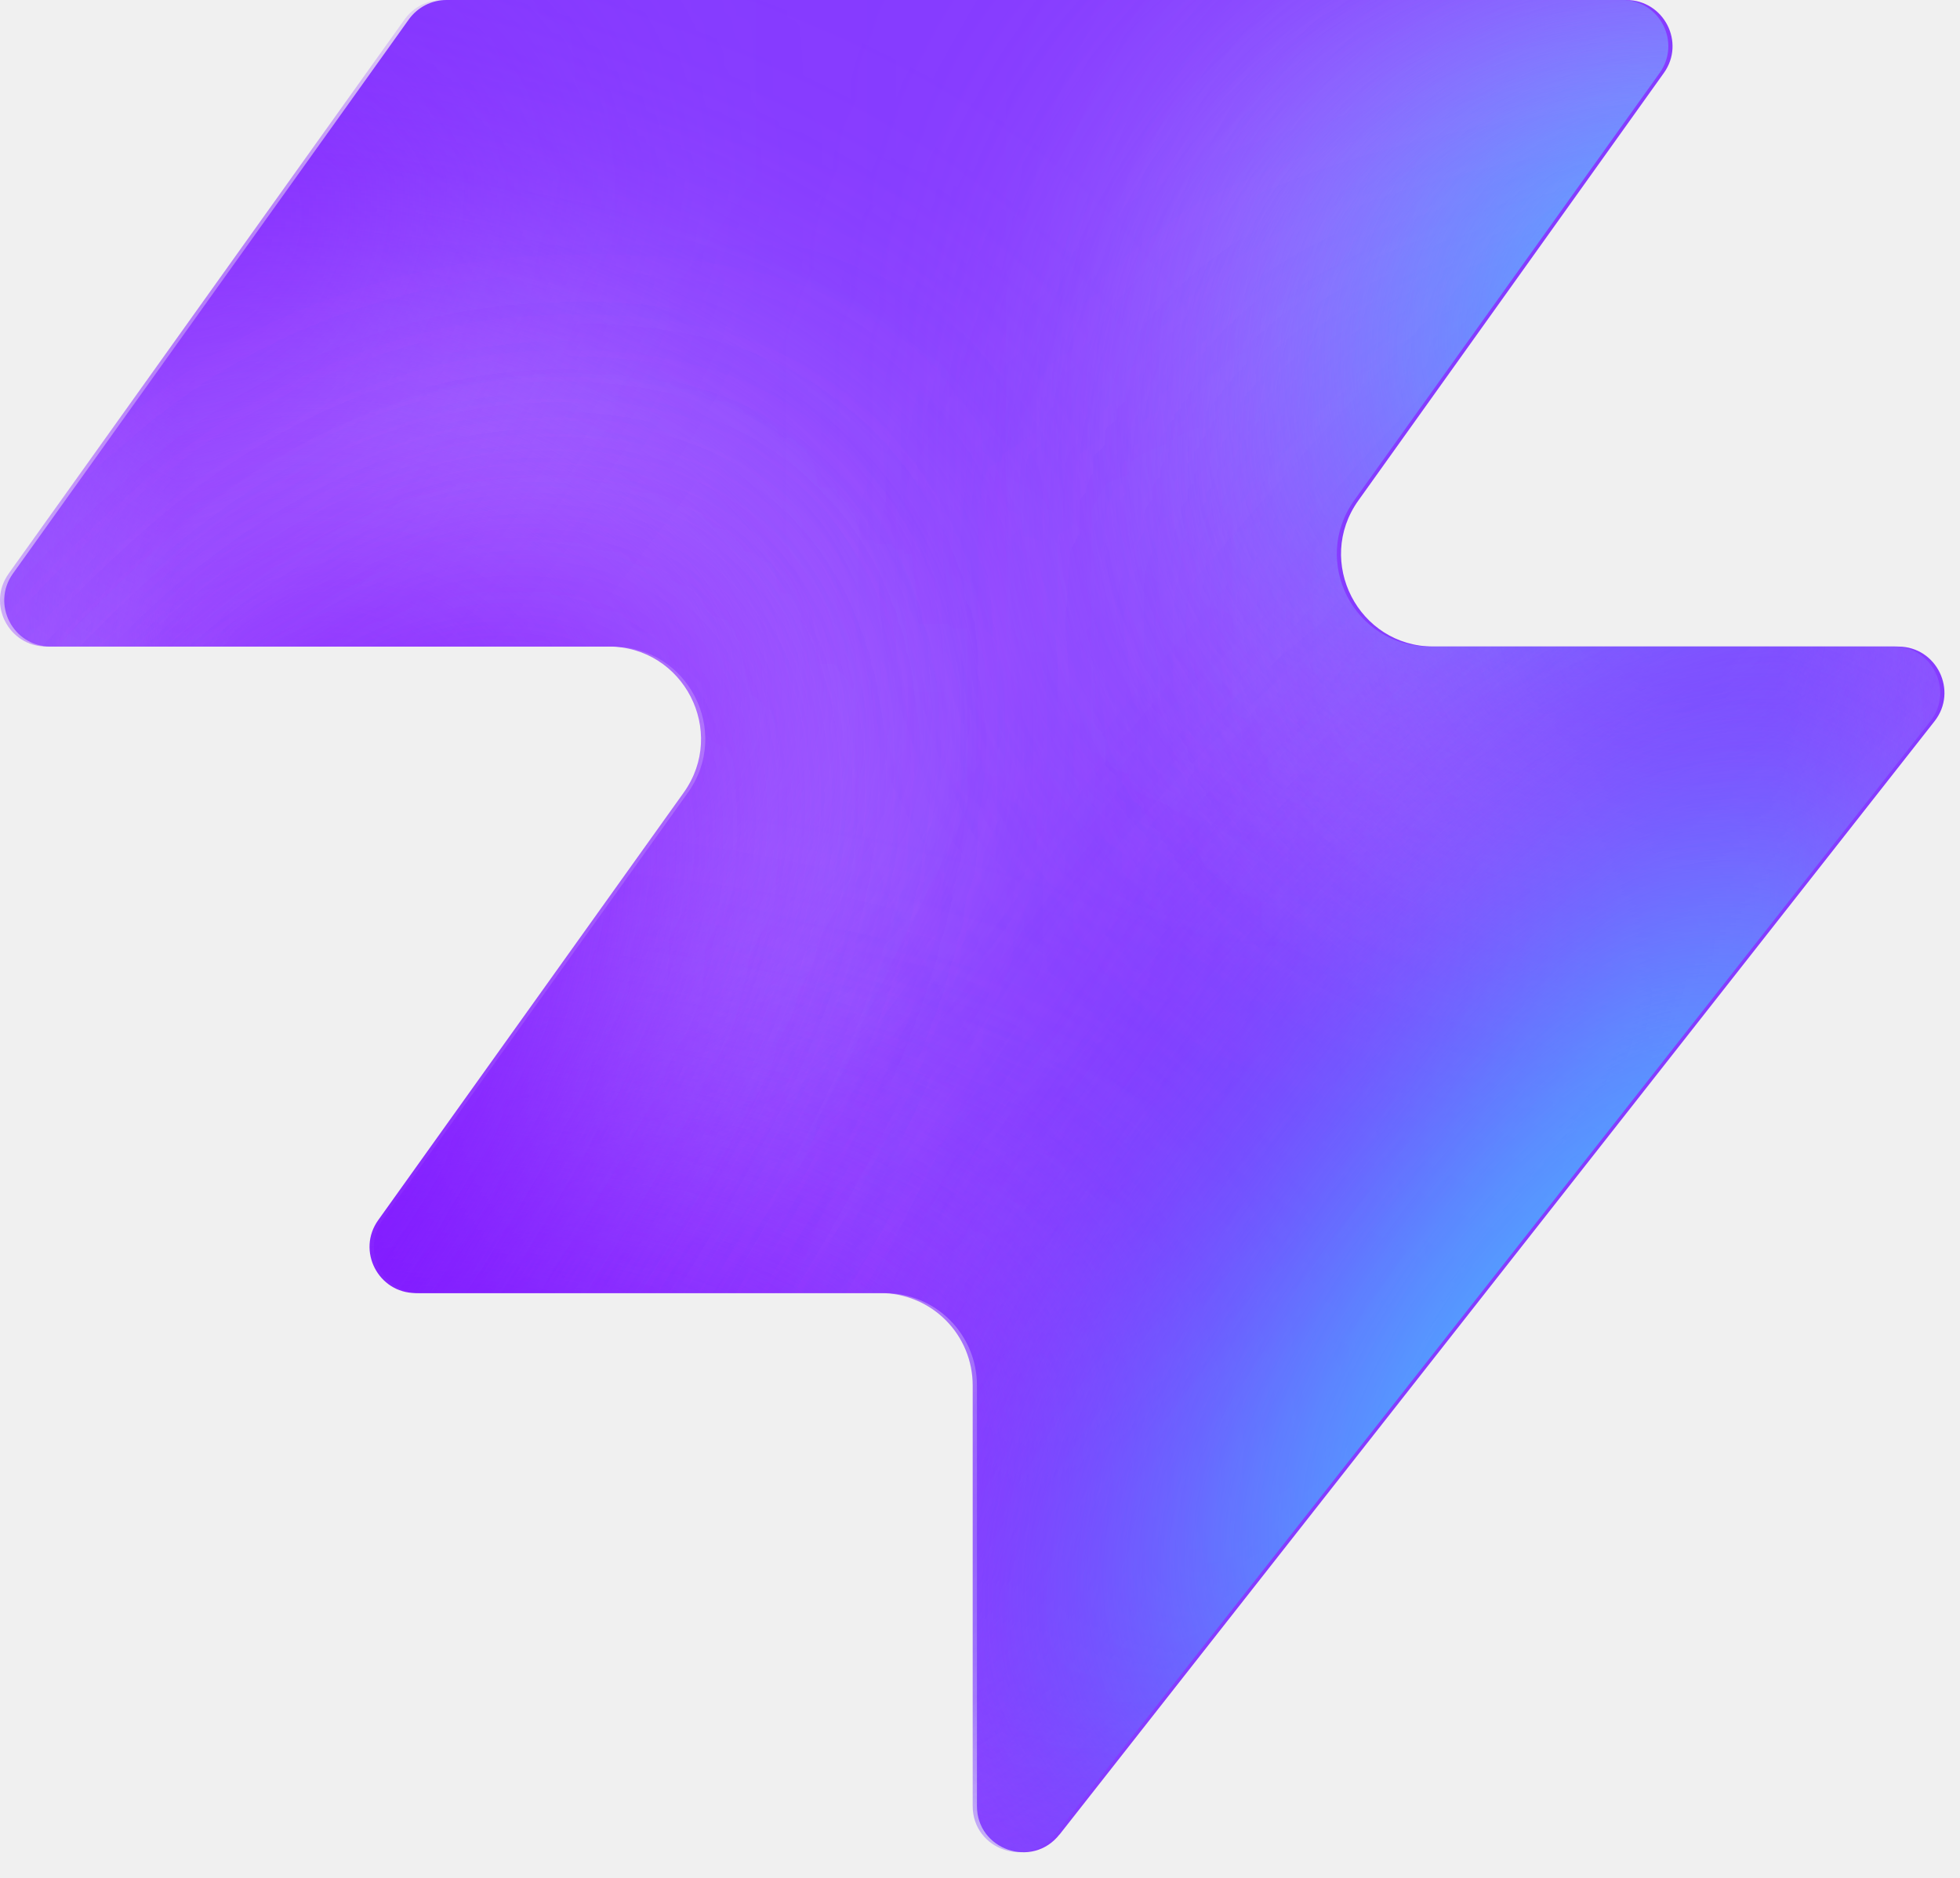
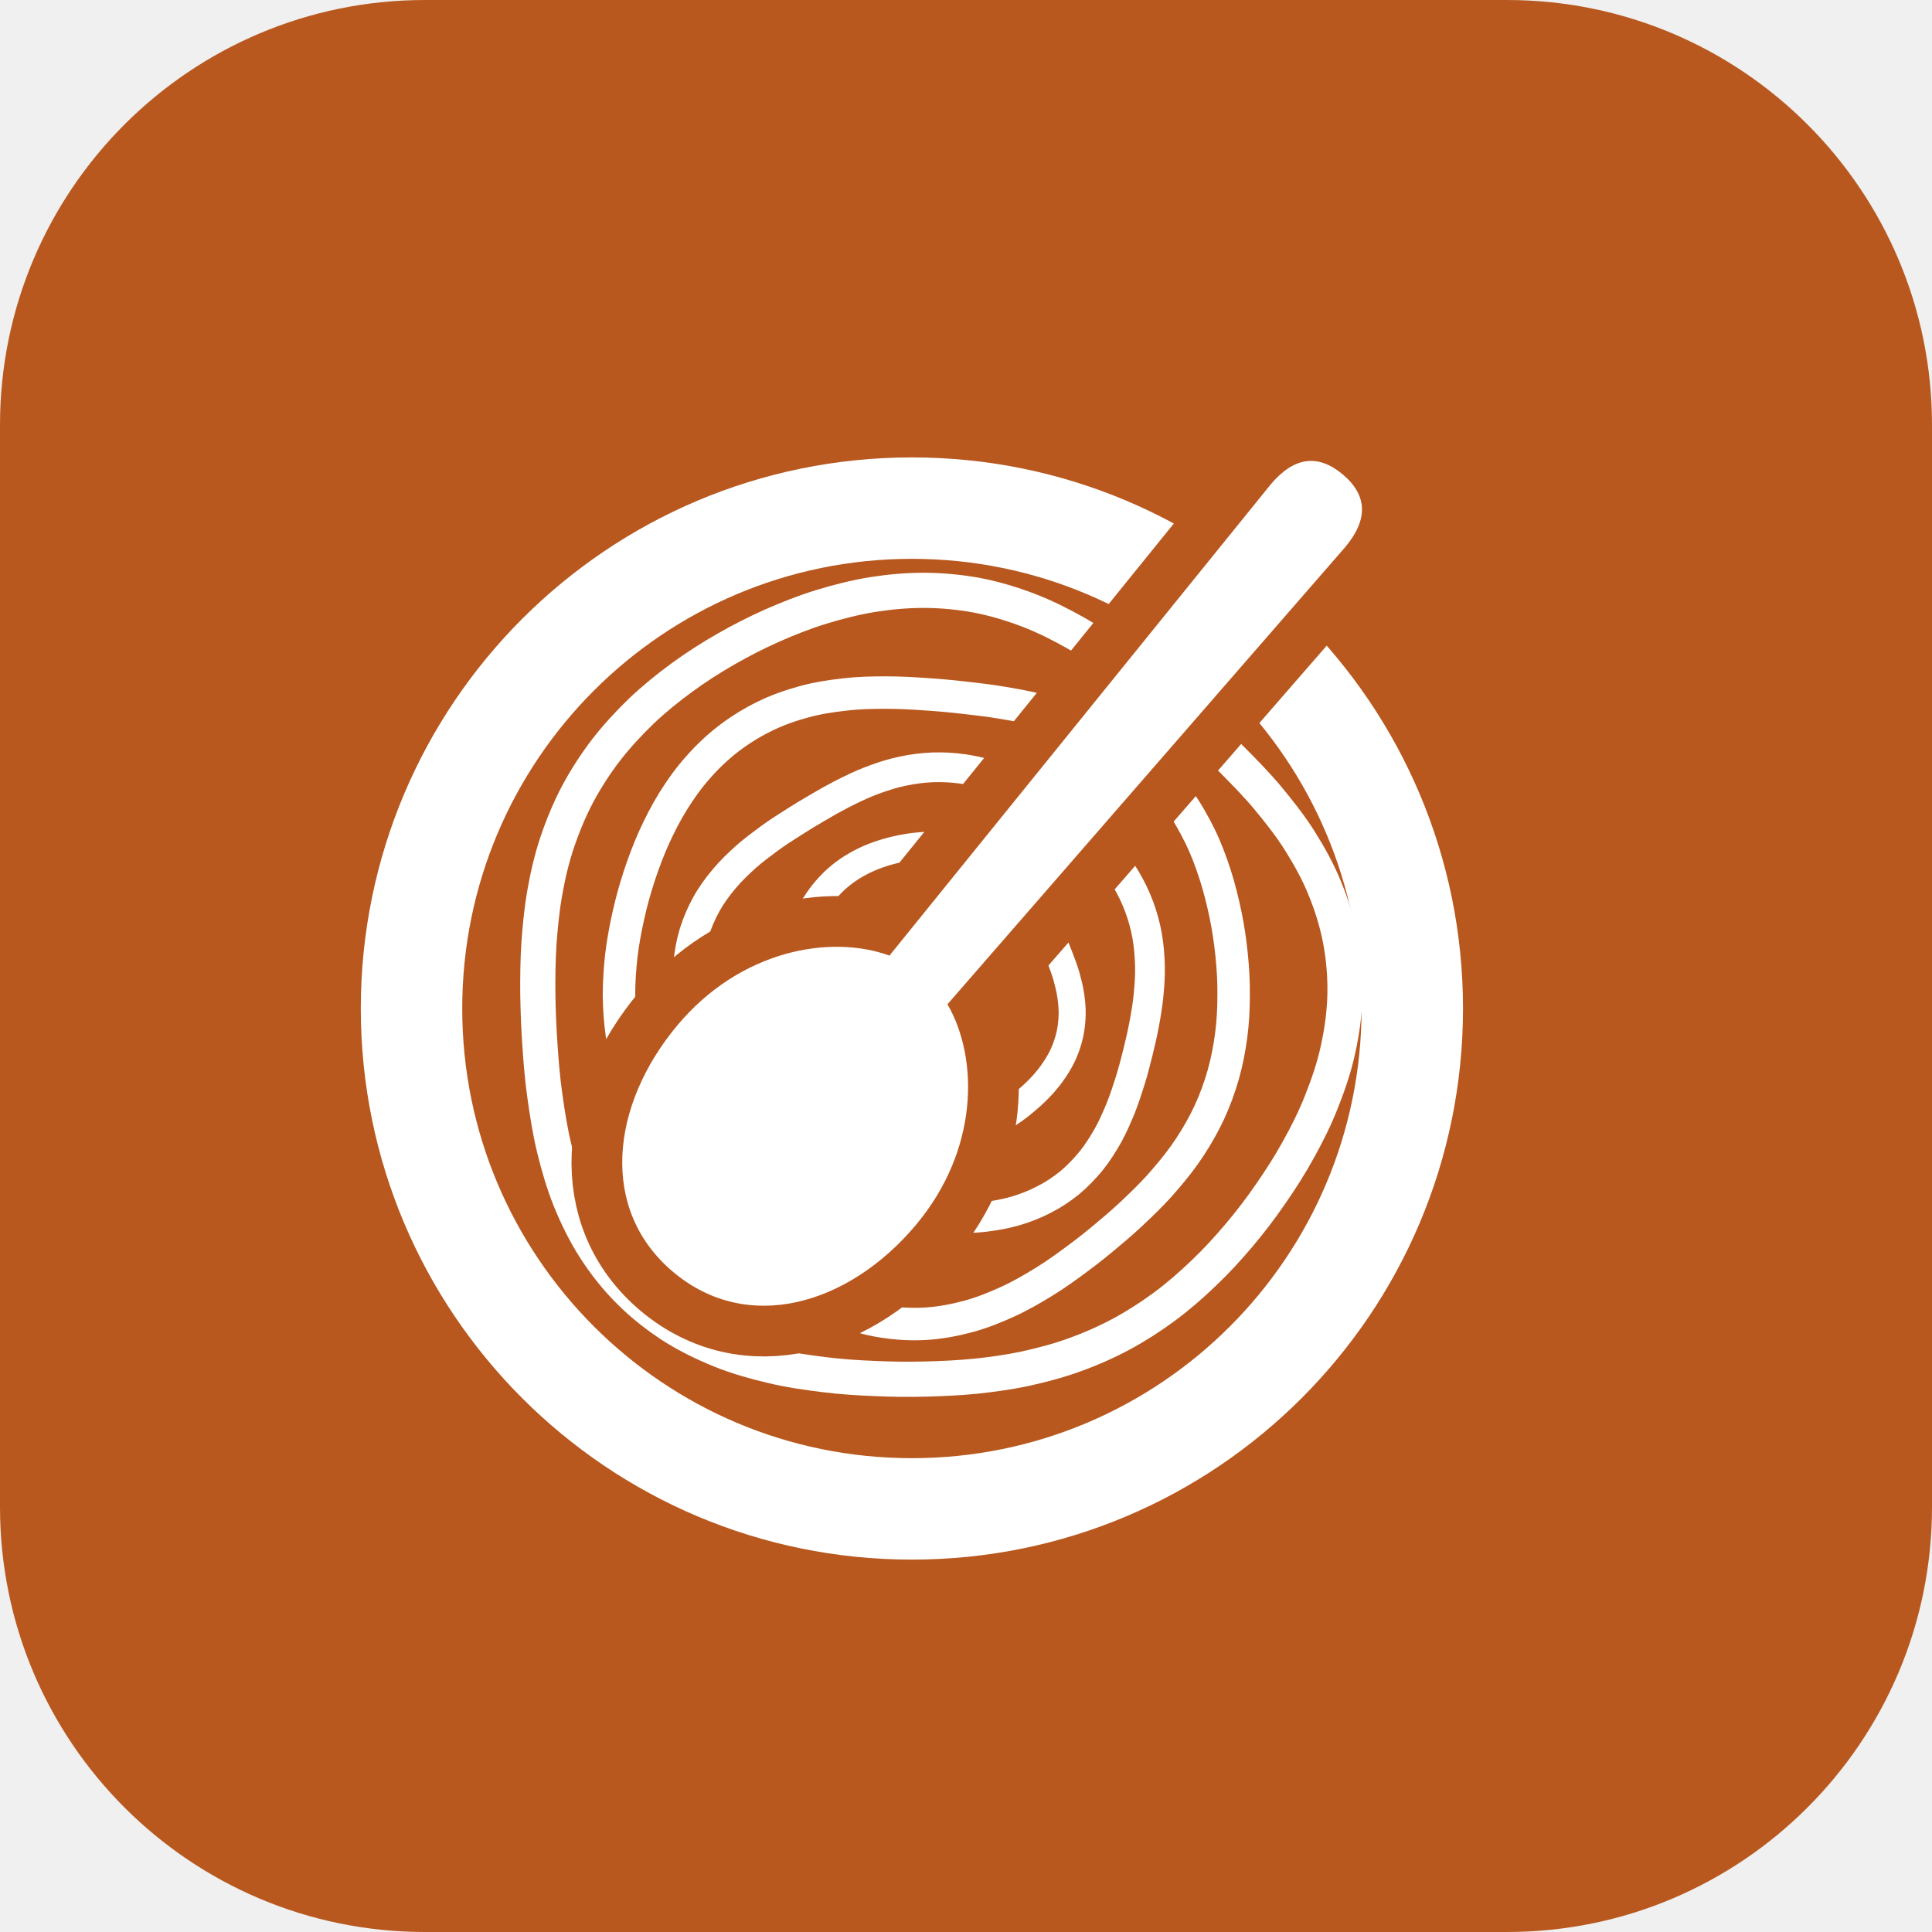
- <svg xmlns="http://www.w3.org/2000/svg" width="48" height="46" fill="none" viewBox="0 0 48 46">
-   <path fill="#863bff" d="M25.946 44.938c-.664.845-2.021.375-2.021-.698V33.937a2.26 2.26 0 0 0-2.262-2.262H10.287c-.92 0-1.456-1.04-.92-1.788l7.48-10.471c1.07-1.497 0-3.578-1.842-3.578H1.237c-.92 0-1.456-1.04-.92-1.788L10.013.474c.214-.297.556-.474.92-.474h28.894c.92 0 1.456 1.04.92 1.788l-7.48 10.471c-1.07 1.498 0 3.579 1.842 3.579h11.377c.943 0 1.473 1.088.89 1.83L25.947 44.94z" style="fill:#863bff;fill:color(display-p3 .525 .23 1);fill-opacity:1" />
-   <mask id="a" width="48" height="46" x="0" y="0" maskUnits="userSpaceOnUse" style="mask-type:alpha">
-     <path fill="#000" d="M25.842 44.938c-.664.844-2.021.375-2.021-.698V33.937a2.26 2.26 0 0 0-2.262-2.262H10.183c-.92 0-1.456-1.04-.92-1.788l7.48-10.471c1.07-1.498 0-3.579-1.842-3.579H1.133c-.92 0-1.456-1.04-.92-1.787L9.91.473c.214-.297.556-.474.92-.474h28.894c.92 0 1.456 1.04.92 1.788l-7.48 10.471c-1.07 1.498 0 3.578 1.842 3.578h11.377c.943 0 1.473 1.088.89 1.832L25.843 44.94z" style="fill:#000;fill-opacity:1" />
-   </mask>
-   <g mask="url(#a)">
-     <g filter="url(#b)">
-       <ellipse cx="5.508" cy="14.704" fill="#ede6ff" rx="5.508" ry="14.704" style="fill:#ede6ff;fill:color(display-p3 .927 .903 1);fill-opacity:1" transform="matrix(.00324 1 1 -.00324 -4.47 31.516)" />
-     </g>
-     <g filter="url(#c)">
-       <ellipse cx="10.399" cy="29.851" fill="#ede6ff" rx="10.399" ry="29.851" style="fill:#ede6ff;fill:color(display-p3 .927 .903 1);fill-opacity:1" transform="matrix(.00324 1 1 -.00324 -39.328 7.883)" />
-     </g>
-     <g filter="url(#d)">
-       <ellipse cx="5.508" cy="30.487" fill="#7e14ff" rx="5.508" ry="30.487" style="fill:#7e14ff;fill:color(display-p3 .492 .077 1);fill-opacity:1" transform="rotate(89.814 -25.913 -14.639)scale(1 -1)" />
-     </g>
-     <g filter="url(#e)">
-       <ellipse cx="5.508" cy="30.599" fill="#7e14ff" rx="5.508" ry="30.599" style="fill:#7e14ff;fill:color(display-p3 .492 .077 1);fill-opacity:1" transform="rotate(89.814 -32.644 -3.334)scale(1 -1)" />
-     </g>
-     <g filter="url(#f)">
-       <ellipse cx="5.508" cy="30.599" fill="#7e14ff" rx="5.508" ry="30.599" style="fill:#7e14ff;fill:color(display-p3 .492 .077 1);fill-opacity:1" transform="matrix(.00324 1 1 -.00324 -34.34 30.47)" />
-     </g>
-     <g filter="url(#g)">
-       <ellipse cx="14.072" cy="22.078" fill="#ede6ff" rx="14.072" ry="22.078" style="fill:#ede6ff;fill:color(display-p3 .927 .903 1);fill-opacity:1" transform="rotate(93.35 24.506 48.493)scale(-1 1)" />
-     </g>
-     <g filter="url(#h)">
-       <ellipse cx="3.47" cy="21.501" fill="#7e14ff" rx="3.47" ry="21.501" style="fill:#7e14ff;fill:color(display-p3 .492 .077 1);fill-opacity:1" transform="rotate(89.009 28.708 47.59)scale(-1 1)" />
-     </g>
-     <g filter="url(#i)">
-       <ellipse cx="3.47" cy="21.501" fill="#7e14ff" rx="3.47" ry="21.501" style="fill:#7e14ff;fill:color(display-p3 .492 .077 1);fill-opacity:1" transform="rotate(89.009 28.708 47.59)scale(-1 1)" />
-     </g>
-     <g filter="url(#j)">
-       <ellipse cx=".387" cy="8.972" fill="#7e14ff" rx="4.407" ry="29.108" style="fill:#7e14ff;fill:color(display-p3 .492 .077 1);fill-opacity:1" transform="rotate(39.51 .387 8.972)" />
-     </g>
-     <g filter="url(#k)">
-       <ellipse cx="47.523" cy="-6.092" fill="#7e14ff" rx="4.407" ry="29.108" style="fill:#7e14ff;fill:color(display-p3 .492 .077 1);fill-opacity:1" transform="rotate(37.892 47.523 -6.092)" />
-     </g>
-     <g filter="url(#l)">
-       <ellipse cx="41.412" cy="6.333" fill="#47bfff" rx="5.971" ry="9.665" style="fill:#47bfff;fill:color(display-p3 .28 .748 1);fill-opacity:1" transform="rotate(37.892 41.412 6.333)" />
-     </g>
-     <g filter="url(#m)">
-       <ellipse cx="-1.879" cy="38.332" fill="#7e14ff" rx="4.407" ry="29.108" style="fill:#7e14ff;fill:color(display-p3 .492 .077 1);fill-opacity:1" transform="rotate(37.892 -1.88 38.332)" />
-     </g>
-     <g filter="url(#n)">
-       <ellipse cx="-1.879" cy="38.332" fill="#7e14ff" rx="4.407" ry="29.108" style="fill:#7e14ff;fill:color(display-p3 .492 .077 1);fill-opacity:1" transform="rotate(37.892 -1.88 38.332)" />
-     </g>
-     <g filter="url(#o)">
-       <ellipse cx="35.651" cy="29.907" fill="#7e14ff" rx="4.407" ry="29.108" style="fill:#7e14ff;fill:color(display-p3 .492 .077 1);fill-opacity:1" transform="rotate(37.892 35.651 29.907)" />
-     </g>
-     <g filter="url(#p)">
-       <ellipse cx="38.418" cy="32.4" fill="#47bfff" rx="5.971" ry="15.297" style="fill:#47bfff;fill:color(display-p3 .28 .748 1);fill-opacity:1" transform="rotate(37.892 38.418 32.4)" />
+ <svg xmlns="http://www.w3.org/2000/svg" width="64" height="64" viewBox="0 0 100 100" fill="none">
+   <rect width="100" height="100" rx="22" fill="#B8581F" />
+   <g transform="translate(15 13) scale(0.7)">
+     <circle cx="46" cy="56" r="37" stroke="#FFFFFF" stroke-width="7.5" />
+     <path d="M78.02 55.00 C77.99 56.34 77.80 57.71 77.51 59.02 C77.23 60.33 76.79 61.62 76.30 62.85 C75.82 64.09 75.22 65.28 74.58 66.43 C73.95 67.57 73.25 68.67 72.51 69.73 C71.78 70.79 71.00 71.81 70.18 72.78 C69.35 73.76 68.49 74.70 67.57 75.57 C66.66 76.45 65.69 77.29 64.68 78.04 C63.66 78.79 62.59 79.48 61.48 80.08 C60.37 80.67 59.20 81.19 58.02 81.61 C56.84 82.04 55.62 82.36 54.40 82.63 C53.18 82.89 51.94 83.06 50.71 83.19 C49.48 83.31 48.24 83.37 47.00 83.40 C45.76 83.43 44.52 83.42 43.27 83.36 C42.01 83.31 40.75 83.23 39.48 83.07 C38.21 82.91 36.91 82.73 35.64 82.42 C34.37 82.12 33.07 81.76 31.84 81.26 C30.61 80.76 29.37 80.16 28.25 79.44 C27.13 78.71 26.04 77.85 25.10 76.90 C24.15 75.96 23.29 74.87 22.57 73.75 C21.84 72.62 21.24 71.39 20.74 70.16 C20.24 68.93 19.87 67.64 19.56 66.37 C19.25 65.10 19.05 63.81 18.87 62.54 C18.69 61.27 18.58 60.01 18.50 58.75 C18.41 57.50 18.36 56.25 18.34 55.00 C18.33 53.75 18.34 52.49 18.42 51.24 C18.51 49.98 18.63 48.71 18.85 47.46 C19.07 46.20 19.36 44.94 19.77 43.72 C20.18 42.50 20.68 41.29 21.28 40.15 C21.89 39.01 22.60 37.91 23.39 36.88 C24.18 35.86 25.07 34.90 26.00 34.00 C26.94 33.11 27.95 32.29 28.99 31.53 C30.03 30.77 31.12 30.07 32.24 29.43 C33.35 28.79 34.51 28.20 35.68 27.68 C36.86 27.16 38.07 26.68 39.31 26.30 C40.55 25.92 41.82 25.60 43.10 25.39 C44.38 25.19 45.70 25.07 47.00 25.08 C48.30 25.09 49.62 25.22 50.89 25.46 C52.16 25.71 53.42 26.09 54.62 26.55 C55.82 27.01 56.99 27.60 58.09 28.22 C59.20 28.85 60.24 29.57 61.26 30.30 C62.27 31.03 63.23 31.82 64.18 32.61 C65.13 33.40 66.05 34.20 66.96 35.04 C67.88 35.87 68.79 36.71 69.67 37.60 C70.56 38.50 71.46 39.41 72.29 40.40 C73.11 41.39 73.94 42.43 74.65 43.55 C75.35 44.66 76.02 45.85 76.52 47.09 C77.03 48.32 77.44 49.64 77.69 50.96 C77.94 52.28 78.05 53.66 78.02 55.00 Z" stroke="#FFFFFF" stroke-width="2.6" />
+     <path d="M69.79 55.00 C69.79 55.99 69.74 56.99 69.61 57.98 C69.48 58.96 69.29 59.95 69.02 60.90 C68.75 61.85 68.40 62.80 67.99 63.69 C67.57 64.59 67.07 65.46 66.53 66.28 C65.99 67.10 65.38 67.87 64.74 68.61 C64.11 69.36 63.42 70.05 62.72 70.72 C62.02 71.40 61.30 72.04 60.55 72.66 C59.81 73.29 59.05 73.90 58.25 74.49 C57.46 75.08 56.64 75.67 55.78 76.20 C54.92 76.73 54.02 77.25 53.08 77.68 C52.14 78.11 51.14 78.51 50.13 78.78 C49.12 79.05 48.05 79.25 47.00 79.31 C45.95 79.37 44.86 79.31 43.82 79.14 C42.78 78.98 41.74 78.67 40.76 78.29 C39.78 77.91 38.83 77.40 37.95 76.85 C37.06 76.31 36.23 75.66 35.45 75.01 C34.66 74.36 33.93 73.66 33.23 72.95 C32.52 72.24 31.87 71.51 31.23 70.77 C30.59 70.03 29.98 69.28 29.39 68.51 C28.81 67.74 28.24 66.95 27.73 66.13 C27.22 65.30 26.73 64.45 26.31 63.57 C25.89 62.69 25.52 61.77 25.23 60.83 C24.94 59.90 24.71 58.93 24.56 57.95 C24.42 56.98 24.35 55.99 24.34 55.00 C24.34 54.01 24.41 53.02 24.52 52.04 C24.64 51.06 24.82 50.08 25.04 49.11 C25.25 48.15 25.52 47.18 25.83 46.23 C26.14 45.28 26.50 44.33 26.91 43.40 C27.33 42.48 27.80 41.55 28.34 40.68 C28.88 39.81 29.49 38.95 30.18 38.18 C30.86 37.40 31.63 36.67 32.45 36.04 C33.27 35.41 34.18 34.85 35.10 34.40 C36.03 33.94 37.03 33.59 38.02 33.32 C39.01 33.05 40.04 32.89 41.05 32.78 C42.05 32.66 43.06 32.64 44.06 32.64 C45.05 32.64 46.03 32.69 47.00 32.76 C47.97 32.82 48.93 32.91 49.89 33.02 C50.86 33.13 51.82 33.24 52.79 33.41 C53.75 33.57 54.73 33.75 55.69 34.01 C56.66 34.27 57.64 34.56 58.57 34.96 C59.51 35.35 60.44 35.81 61.30 36.36 C62.16 36.91 62.99 37.56 63.74 38.26 C64.48 38.97 65.16 39.77 65.75 40.61 C66.35 41.44 66.86 42.36 67.31 43.27 C67.76 44.19 68.12 45.16 68.43 46.12 C68.74 47.09 68.98 48.07 69.19 49.06 C69.39 50.04 69.54 51.03 69.64 52.02 C69.74 53.01 69.80 54.01 69.79 55.00 Z" stroke="#FFFFFF" stroke-width="2.4" />
+     <path d="M63.50 55.00 C63.43 55.72 63.31 56.43 63.18 57.13 C63.05 57.83 62.89 58.52 62.72 59.21 C62.55 59.90 62.37 60.59 62.16 61.28 C61.94 61.97 61.72 62.66 61.45 63.34 C61.17 64.02 60.87 64.71 60.51 65.37 C60.14 66.02 59.73 66.67 59.26 67.26 C58.78 67.84 58.24 68.41 57.66 68.89 C57.07 69.37 56.42 69.80 55.74 70.14 C55.07 70.49 54.34 70.77 53.62 70.98 C52.89 71.19 52.14 71.32 51.40 71.41 C50.66 71.50 49.91 71.52 49.17 71.52 C48.44 71.52 47.72 71.47 47.00 71.41 C46.28 71.34 45.58 71.25 44.88 71.13 C44.17 71.02 43.48 70.88 42.79 70.71 C42.10 70.54 41.42 70.34 40.75 70.10 C40.08 69.85 39.41 69.57 38.78 69.24 C38.15 68.90 37.53 68.52 36.95 68.10 C36.37 67.68 35.82 67.20 35.30 66.70 C34.79 66.19 34.31 65.65 33.86 65.08 C33.42 64.51 33.01 63.91 32.62 63.30 C32.24 62.69 31.88 62.05 31.55 61.40 C31.22 60.75 30.91 60.07 30.64 59.38 C30.37 58.69 30.12 57.98 29.93 57.25 C29.74 56.52 29.58 55.76 29.50 55.00 C29.42 54.24 29.40 53.46 29.46 52.69 C29.53 51.93 29.67 51.15 29.89 50.42 C30.12 49.68 30.43 48.96 30.80 48.29 C31.17 47.62 31.63 46.99 32.12 46.41 C32.60 45.83 33.16 45.30 33.71 44.80 C34.26 44.31 34.86 43.87 35.44 43.44 C36.02 43.01 36.62 42.63 37.22 42.25 C37.81 41.87 38.40 41.51 39.01 41.16 C39.61 40.80 40.22 40.46 40.84 40.14 C41.47 39.82 42.11 39.51 42.78 39.24 C43.44 38.98 44.13 38.74 44.84 38.56 C45.54 38.39 46.27 38.26 47.00 38.20 C47.73 38.14 48.48 38.15 49.21 38.22 C49.94 38.29 50.68 38.43 51.39 38.62 C52.10 38.82 52.80 39.07 53.48 39.36 C54.15 39.66 54.81 40.00 55.45 40.37 C56.08 40.74 56.70 41.15 57.29 41.59 C57.88 42.02 58.46 42.49 59.00 43.00 C59.54 43.50 60.07 44.04 60.54 44.61 C61.01 45.18 61.46 45.80 61.83 46.44 C62.21 47.08 62.54 47.76 62.80 48.46 C63.06 49.15 63.26 49.88 63.39 50.61 C63.52 51.34 63.58 52.08 63.60 52.81 C63.62 53.55 63.57 54.28 63.50 55.00 Z" stroke="#FFFFFF" stroke-width="2.2" />
+     <path d="M57.74 55.00 C57.81 55.47 57.86 55.95 57.85 56.43 C57.84 56.91 57.79 57.40 57.69 57.87 C57.59 58.33 57.44 58.80 57.25 59.25 C57.06 59.69 56.82 60.11 56.55 60.51 C56.29 60.91 55.98 61.29 55.66 61.65 C55.34 62.00 55.00 62.33 54.64 62.64 C54.29 62.95 53.92 63.25 53.54 63.52 C53.16 63.79 52.77 64.05 52.36 64.29 C51.96 64.53 51.54 64.75 51.12 64.94 C50.69 65.13 50.24 65.29 49.79 65.42 C49.34 65.55 48.88 65.65 48.41 65.71 C47.94 65.77 47.47 65.78 47.00 65.77 C46.53 65.75 46.06 65.69 45.60 65.61 C45.14 65.53 44.69 65.41 44.24 65.28 C43.80 65.15 43.36 64.99 42.93 64.82 C42.50 64.65 42.08 64.46 41.66 64.25 C41.24 64.05 40.82 63.83 40.41 63.59 C40.01 63.34 39.60 63.08 39.22 62.78 C38.84 62.48 38.47 62.16 38.13 61.80 C37.80 61.45 37.49 61.05 37.24 60.64 C36.98 60.22 36.76 59.77 36.60 59.31 C36.43 58.85 36.32 58.36 36.26 57.88 C36.19 57.40 36.18 56.90 36.20 56.42 C36.22 55.94 36.29 55.46 36.37 55.00 C36.46 54.54 36.57 54.09 36.69 53.64 C36.81 53.20 36.94 52.77 37.08 52.34 C37.22 51.91 37.36 51.49 37.52 51.07 C37.68 50.65 37.84 50.23 38.03 49.82 C38.22 49.41 38.42 49.00 38.66 48.60 C38.90 48.20 39.16 47.81 39.45 47.45 C39.74 47.09 40.07 46.74 40.42 46.42 C40.77 46.11 41.15 45.82 41.55 45.57 C41.95 45.32 42.38 45.09 42.82 44.90 C43.25 44.71 43.71 44.55 44.16 44.42 C44.62 44.29 45.09 44.18 45.56 44.10 C46.04 44.02 46.52 43.96 47.00 43.94 C47.48 43.91 47.97 43.91 48.46 43.95 C48.94 43.99 49.43 44.05 49.90 44.17 C50.38 44.28 50.85 44.44 51.29 44.64 C51.74 44.84 52.17 45.08 52.56 45.36 C52.96 45.64 53.33 45.97 53.67 46.31 C54.00 46.66 54.30 47.04 54.57 47.43 C54.85 47.81 55.09 48.22 55.31 48.62 C55.54 49.03 55.73 49.44 55.93 49.85 C56.12 50.26 56.30 50.66 56.47 51.08 C56.65 51.49 56.82 51.90 56.98 52.33 C57.14 52.75 57.30 53.18 57.43 53.63 C57.55 54.07 57.67 54.53 57.74 55.00 Z" stroke="#FFFFFF" stroke-width="2" />
+     <circle cx="48" cy="54" r="3" fill="#FFFFFF" />
+     <g transform="translate(38 64) rotate(-140)">
+       <path d="M0 -15 C7.2 -15 11.5 -8.5 11.5 -0.8 C11.5 6.4 7.2 11.6 2.8 13.2 L3.6 58 Q3.6 62 0 62 Q-3.6 62 -3.6 58 L-2.8 13.2 C-7.2 11.6 -11.5 6.4 -11.5 -0.8 C-11.5 -8.5 -7.2 -15 0 -15 Z" fill="#B8581F" stroke="#B8581F" stroke-width="7.5" stroke-linejoin="round" />
+       <path d="M0 -15 C7.2 -15 11.5 -8.5 11.5 -0.8 C11.5 6.4 7.2 11.6 2.8 13.2 L3.6 58 Q3.6 62 0 62 Q-3.6 62 -3.6 58 L-2.8 13.2 C-7.2 11.6 -11.5 6.4 -11.5 -0.8 C-11.5 -8.5 -7.2 -15 0 -15 Z" fill="#FFFFFF" />
    </g>
  </g>
-   <defs>
-     <filter id="b" width="60.045" height="41.654" x="-19.77" y="16.149" color-interpolation-filters="sRGB" filterUnits="userSpaceOnUse">
-       <feFlood flood-opacity="0" result="BackgroundImageFix" />
-       <feBlend in="SourceGraphic" in2="BackgroundImageFix" result="shape" />
-       <feGaussianBlur result="effect1_foregroundBlur_2002_17158" stdDeviation="7.659" />
-     </filter>
-     <filter id="c" width="90.34" height="51.437" x="-54.613" y="-7.533" color-interpolation-filters="sRGB" filterUnits="userSpaceOnUse">
-       <feFlood flood-opacity="0" result="BackgroundImageFix" />
-       <feBlend in="SourceGraphic" in2="BackgroundImageFix" result="shape" />
-       <feGaussianBlur result="effect1_foregroundBlur_2002_17158" stdDeviation="7.659" />
-     </filter>
-     <filter id="d" width="79.355" height="29.4" x="-49.64" y="2.03" color-interpolation-filters="sRGB" filterUnits="userSpaceOnUse">
-       <feFlood flood-opacity="0" result="BackgroundImageFix" />
-       <feBlend in="SourceGraphic" in2="BackgroundImageFix" result="shape" />
-       <feGaussianBlur result="effect1_foregroundBlur_2002_17158" stdDeviation="4.596" />
-     </filter>
-     <filter id="e" width="79.579" height="29.4" x="-45.045" y="20.029" color-interpolation-filters="sRGB" filterUnits="userSpaceOnUse">
-       <feFlood flood-opacity="0" result="BackgroundImageFix" />
-       <feBlend in="SourceGraphic" in2="BackgroundImageFix" result="shape" />
-       <feGaussianBlur result="effect1_foregroundBlur_2002_17158" stdDeviation="4.596" />
-     </filter>
-     <filter id="f" width="79.579" height="29.4" x="-43.513" y="21.178" color-interpolation-filters="sRGB" filterUnits="userSpaceOnUse">
-       <feFlood flood-opacity="0" result="BackgroundImageFix" />
-       <feBlend in="SourceGraphic" in2="BackgroundImageFix" result="shape" />
-       <feGaussianBlur result="effect1_foregroundBlur_2002_17158" stdDeviation="4.596" />
-     </filter>
-     <filter id="g" width="74.749" height="58.852" x="15.756" y="-17.901" color-interpolation-filters="sRGB" filterUnits="userSpaceOnUse">
-       <feFlood flood-opacity="0" result="BackgroundImageFix" />
-       <feBlend in="SourceGraphic" in2="BackgroundImageFix" result="shape" />
-       <feGaussianBlur result="effect1_foregroundBlur_2002_17158" stdDeviation="7.659" />
-     </filter>
-     <filter id="h" width="61.377" height="25.362" x="23.548" y="2.284" color-interpolation-filters="sRGB" filterUnits="userSpaceOnUse">
-       <feFlood flood-opacity="0" result="BackgroundImageFix" />
-       <feBlend in="SourceGraphic" in2="BackgroundImageFix" result="shape" />
-       <feGaussianBlur result="effect1_foregroundBlur_2002_17158" stdDeviation="4.596" />
-     </filter>
-     <filter id="i" width="61.377" height="25.362" x="23.548" y="2.284" color-interpolation-filters="sRGB" filterUnits="userSpaceOnUse">
-       <feFlood flood-opacity="0" result="BackgroundImageFix" />
-       <feBlend in="SourceGraphic" in2="BackgroundImageFix" result="shape" />
-       <feGaussianBlur result="effect1_foregroundBlur_2002_17158" stdDeviation="4.596" />
-     </filter>
-     <filter id="j" width="56.045" height="63.649" x="-27.636" y="-22.853" color-interpolation-filters="sRGB" filterUnits="userSpaceOnUse">
-       <feFlood flood-opacity="0" result="BackgroundImageFix" />
-       <feBlend in="SourceGraphic" in2="BackgroundImageFix" result="shape" />
-       <feGaussianBlur result="effect1_foregroundBlur_2002_17158" stdDeviation="4.596" />
-     </filter>
-     <filter id="k" width="54.814" height="64.646" x="20.116" y="-38.415" color-interpolation-filters="sRGB" filterUnits="userSpaceOnUse">
-       <feFlood flood-opacity="0" result="BackgroundImageFix" />
-       <feBlend in="SourceGraphic" in2="BackgroundImageFix" result="shape" />
-       <feGaussianBlur result="effect1_foregroundBlur_2002_17158" stdDeviation="4.596" />
-     </filter>
-     <filter id="l" width="33.541" height="35.313" x="24.641" y="-11.323" color-interpolation-filters="sRGB" filterUnits="userSpaceOnUse">
-       <feFlood flood-opacity="0" result="BackgroundImageFix" />
-       <feBlend in="SourceGraphic" in2="BackgroundImageFix" result="shape" />
-       <feGaussianBlur result="effect1_foregroundBlur_2002_17158" stdDeviation="4.596" />
-     </filter>
-     <filter id="m" width="54.814" height="64.646" x="-29.286" y="6.009" color-interpolation-filters="sRGB" filterUnits="userSpaceOnUse">
-       <feFlood flood-opacity="0" result="BackgroundImageFix" />
-       <feBlend in="SourceGraphic" in2="BackgroundImageFix" result="shape" />
-       <feGaussianBlur result="effect1_foregroundBlur_2002_17158" stdDeviation="4.596" />
-     </filter>
-     <filter id="n" width="54.814" height="64.646" x="-29.286" y="6.009" color-interpolation-filters="sRGB" filterUnits="userSpaceOnUse">
-       <feFlood flood-opacity="0" result="BackgroundImageFix" />
-       <feBlend in="SourceGraphic" in2="BackgroundImageFix" result="shape" />
-       <feGaussianBlur result="effect1_foregroundBlur_2002_17158" stdDeviation="4.596" />
-     </filter>
-     <filter id="o" width="54.814" height="64.646" x="8.244" y="-2.416" color-interpolation-filters="sRGB" filterUnits="userSpaceOnUse">
-       <feFlood flood-opacity="0" result="BackgroundImageFix" />
-       <feBlend in="SourceGraphic" in2="BackgroundImageFix" result="shape" />
-       <feGaussianBlur result="effect1_foregroundBlur_2002_17158" stdDeviation="4.596" />
-     </filter>
-     <filter id="p" width="39.409" height="43.623" x="18.713" y="10.588" color-interpolation-filters="sRGB" filterUnits="userSpaceOnUse">
-       <feFlood flood-opacity="0" result="BackgroundImageFix" />
-       <feBlend in="SourceGraphic" in2="BackgroundImageFix" result="shape" />
-       <feGaussianBlur result="effect1_foregroundBlur_2002_17158" stdDeviation="4.596" />
-     </filter>
-   </defs>
</svg>
